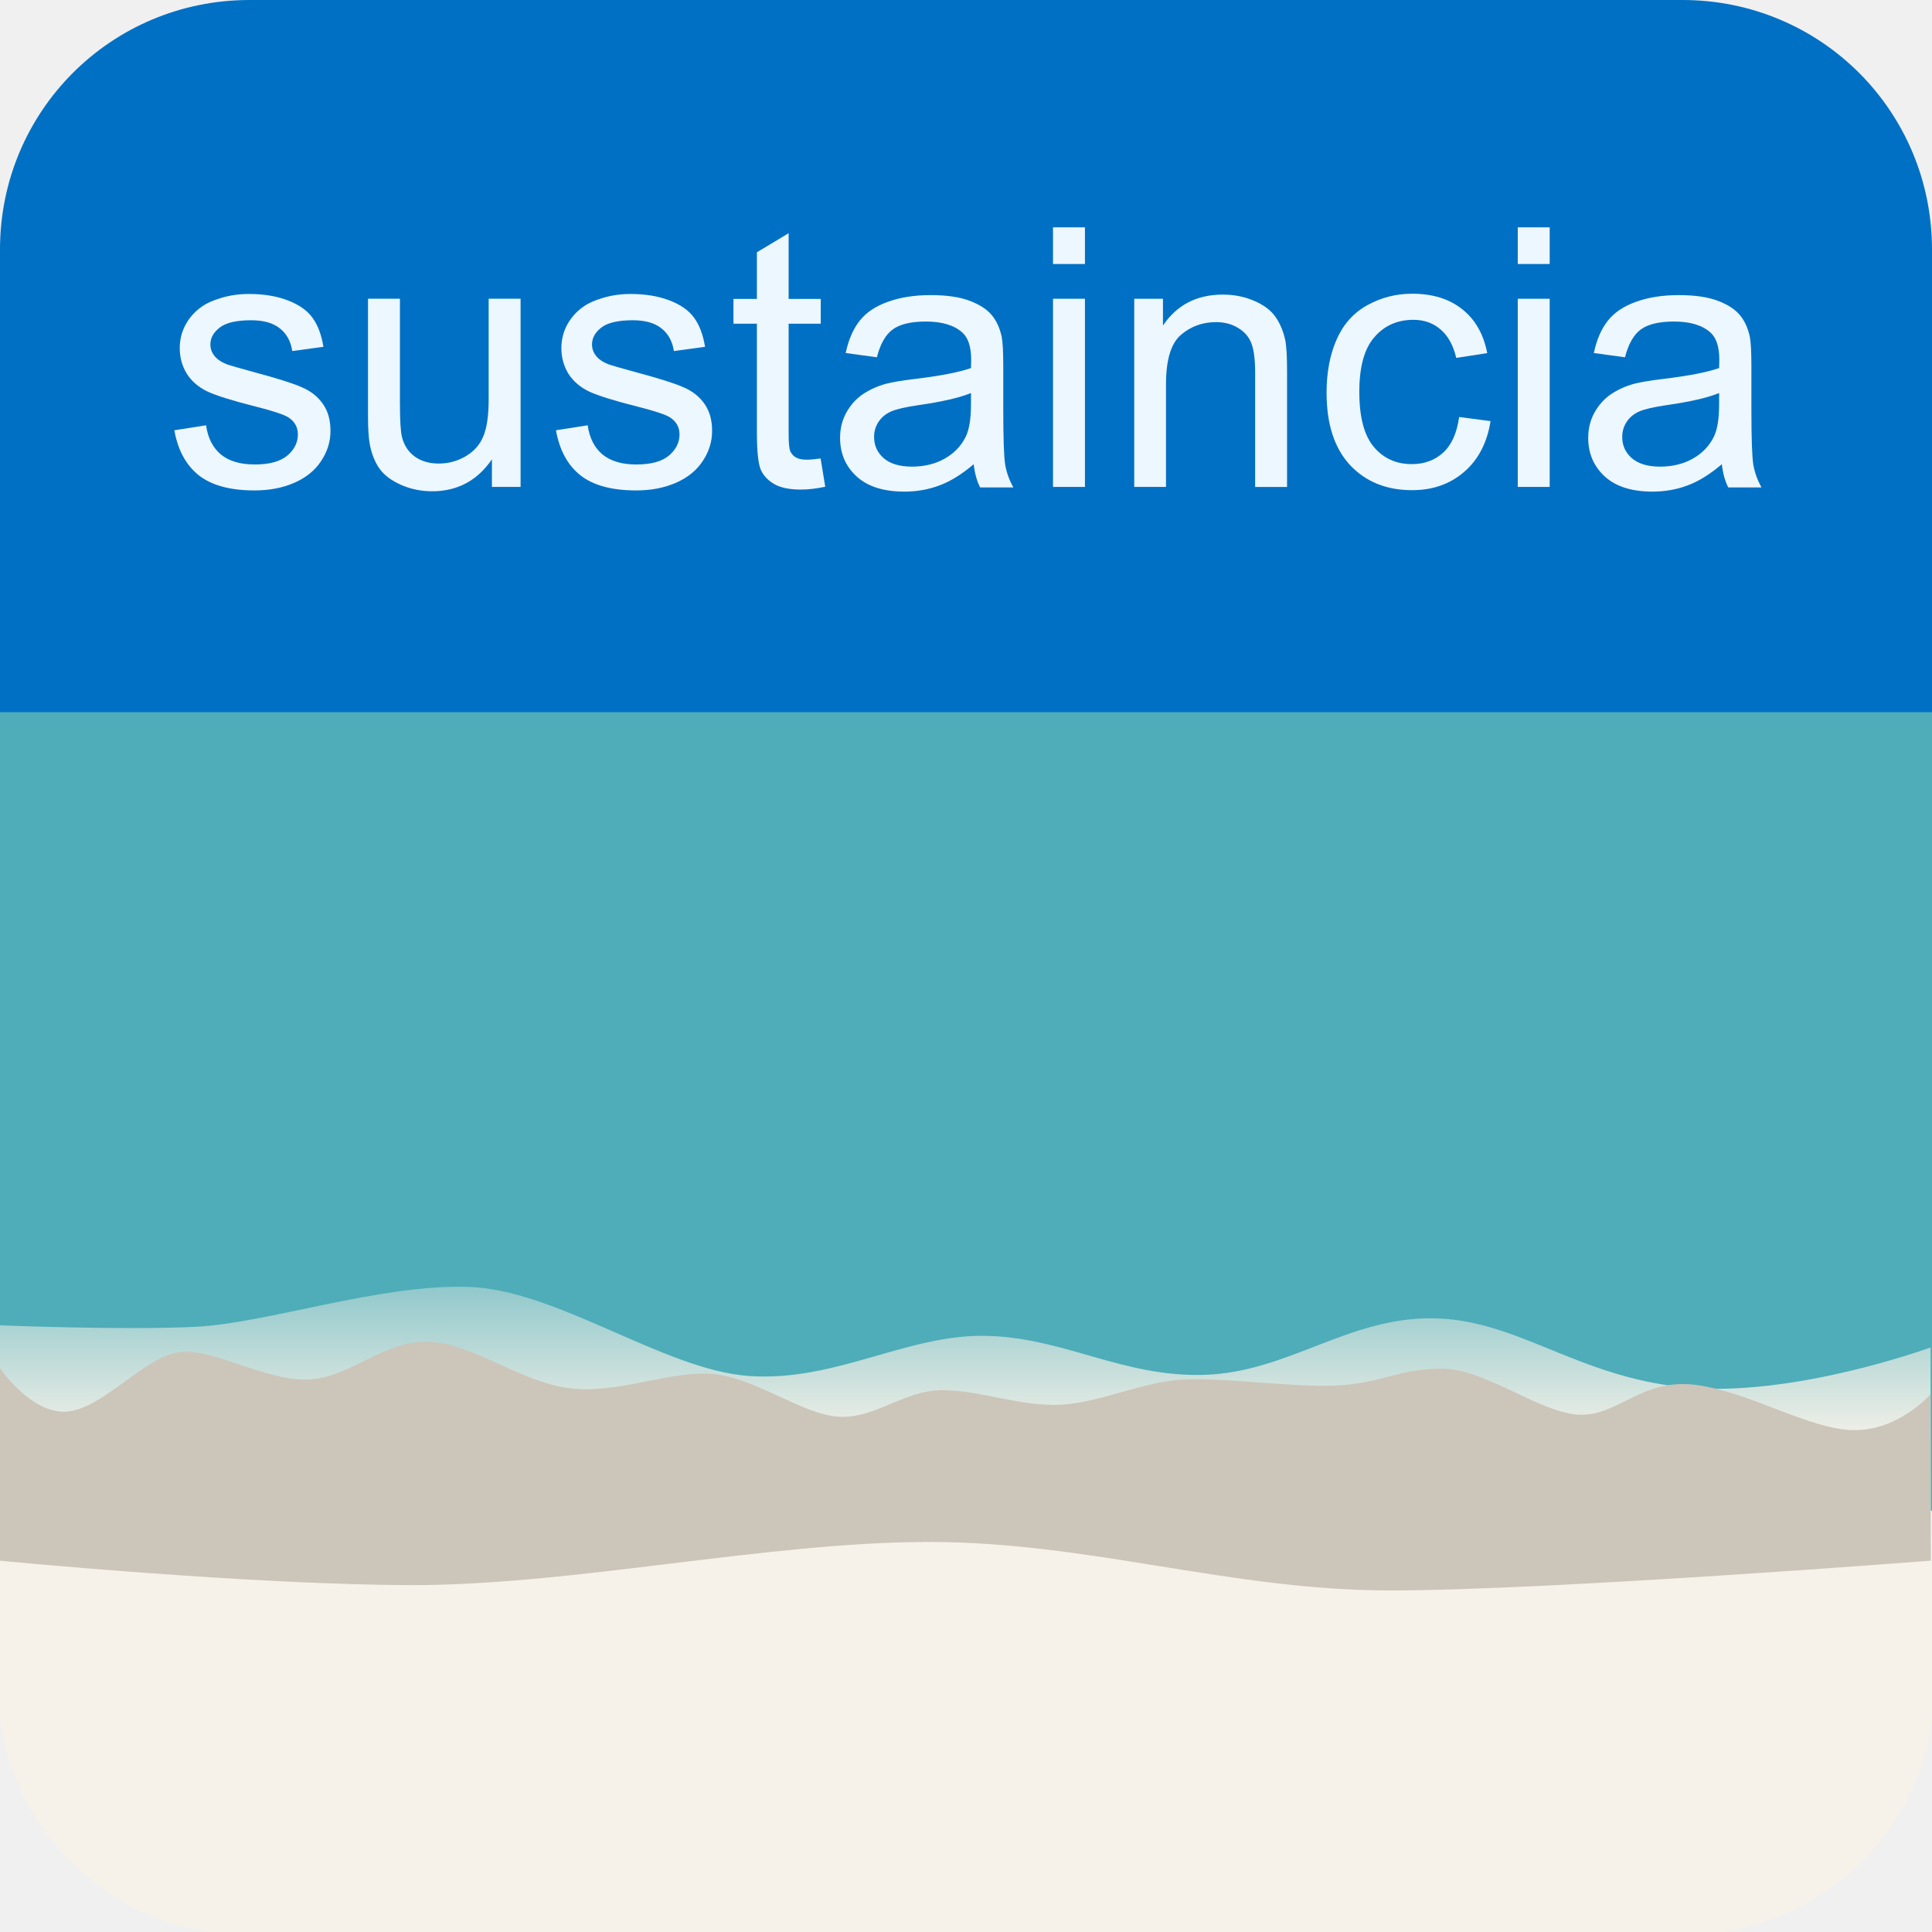
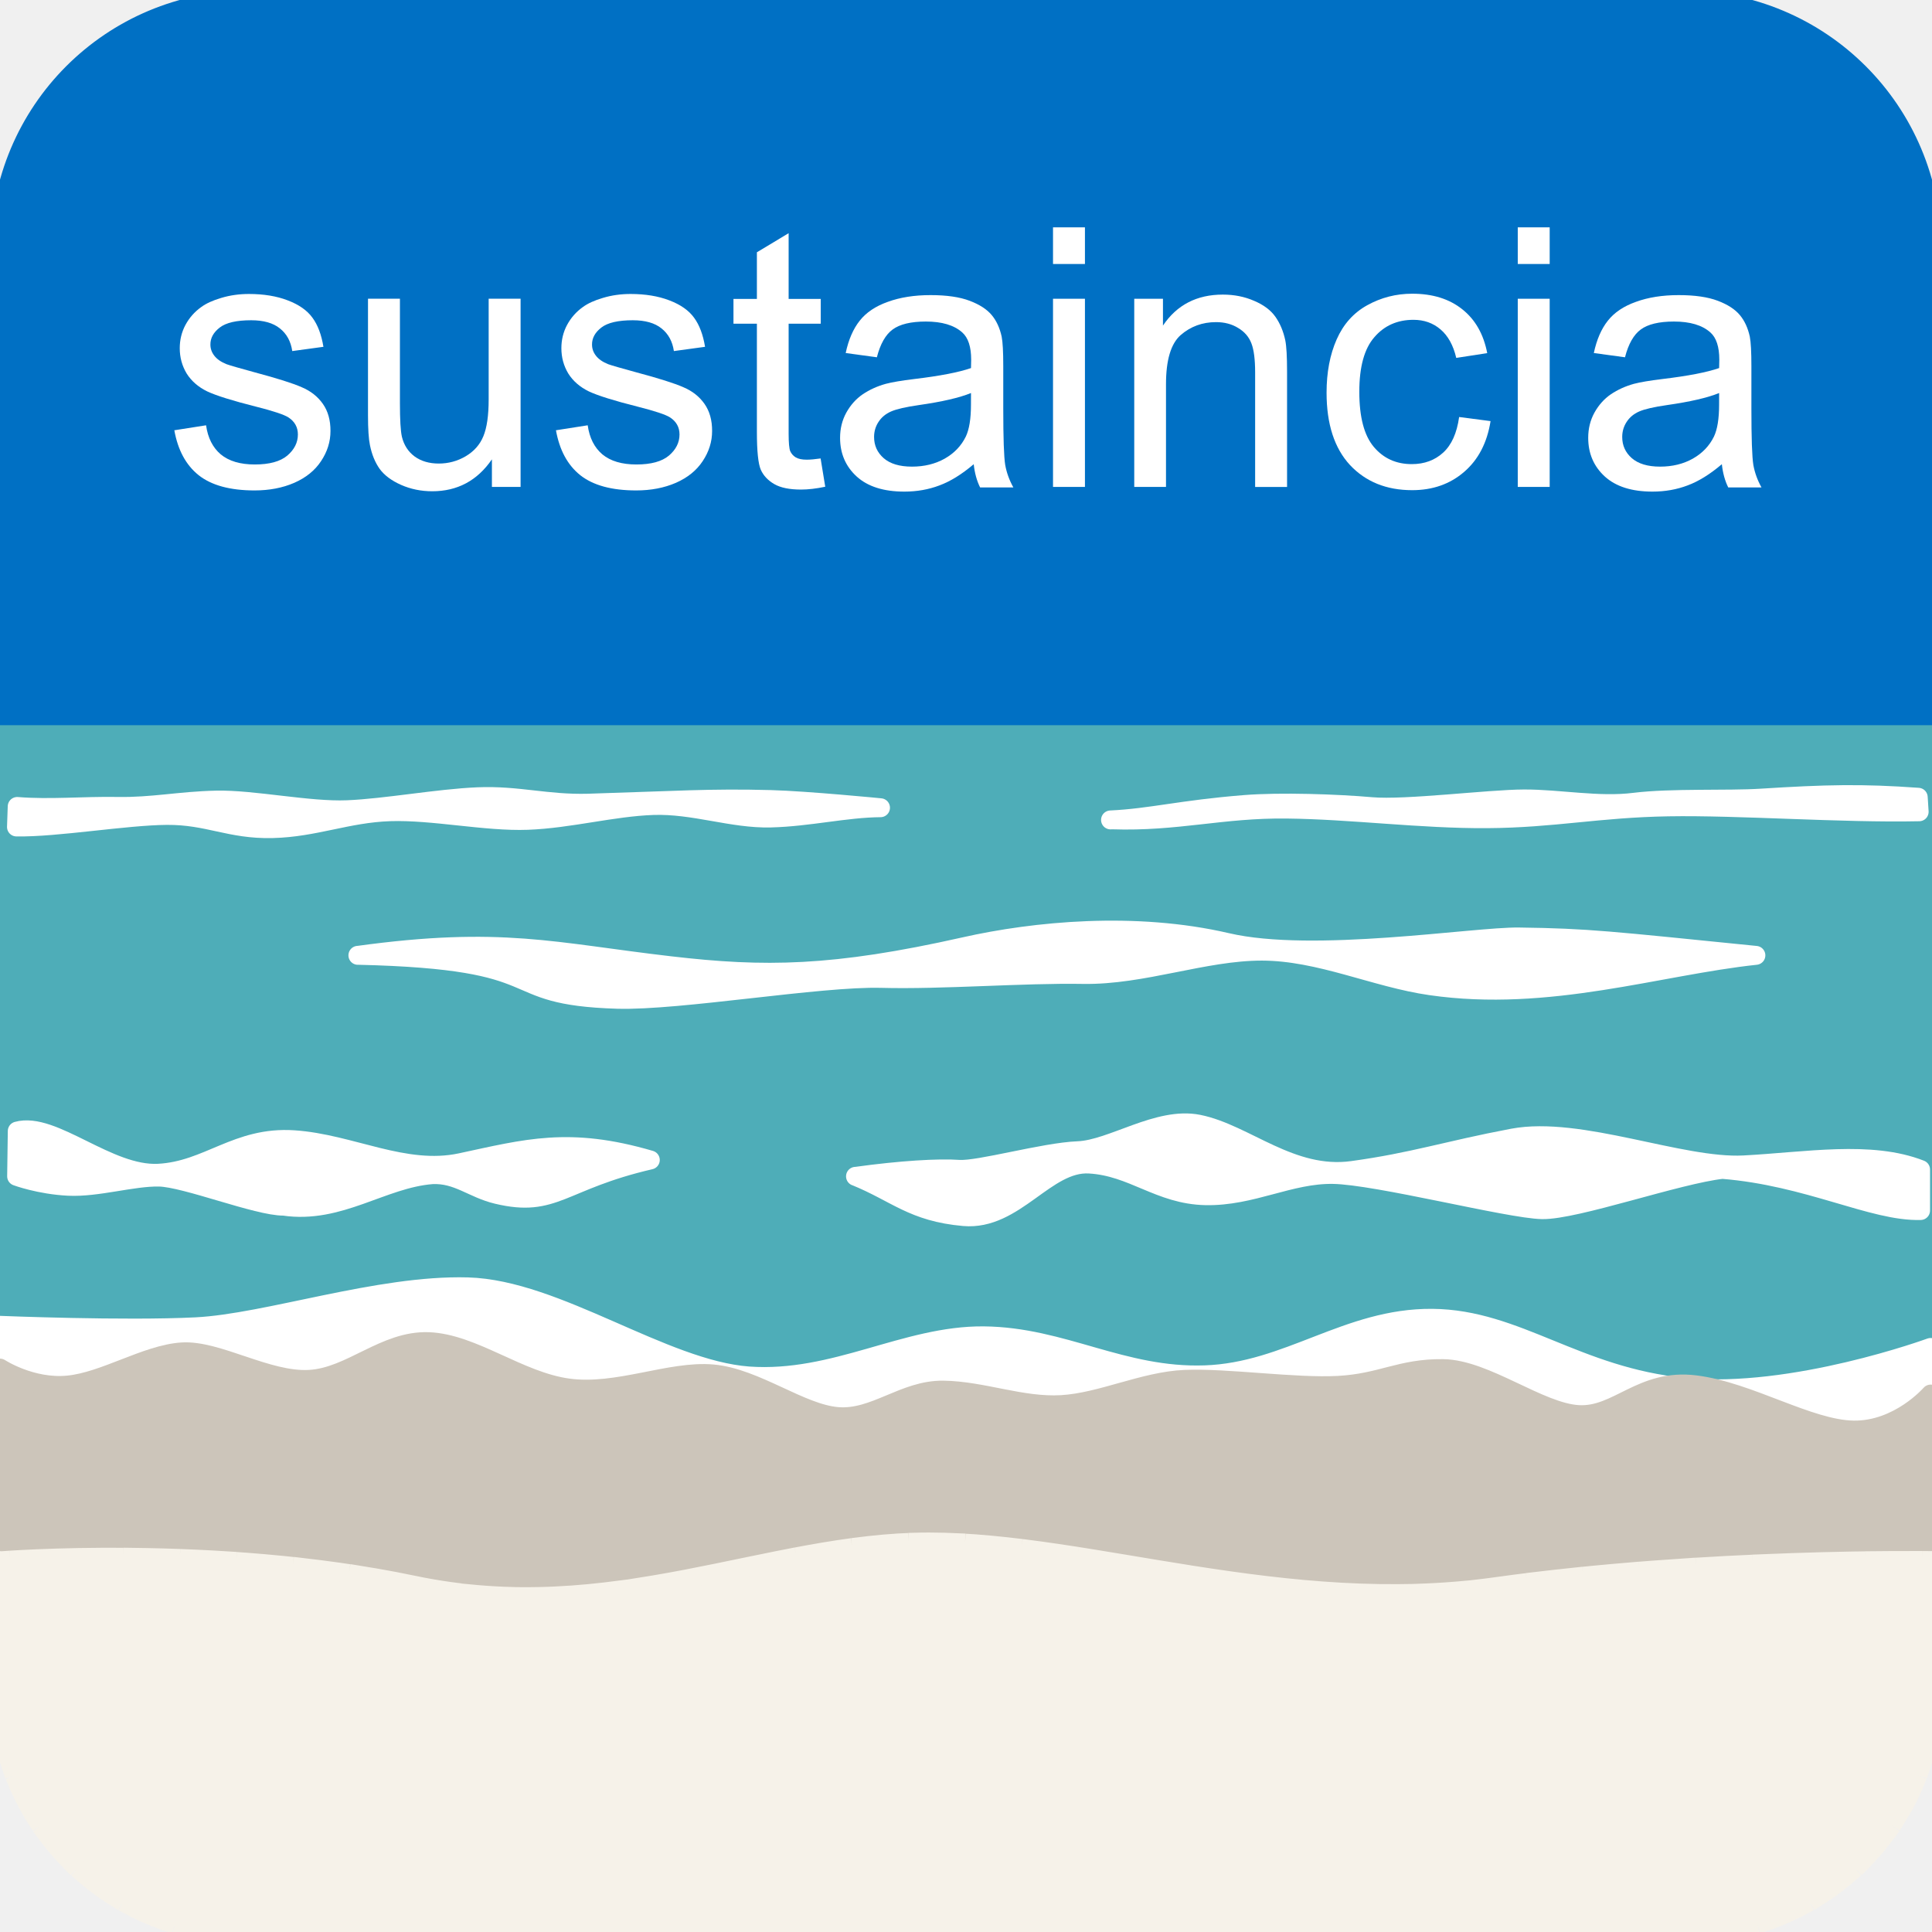
<svg xmlns="http://www.w3.org/2000/svg" width="1024" height="1024" version="1.1" viewBox="0 0 271 271">
-   <defs>
-     <linearGradient id="linearGradient2213" x1="131" x2="129" y1="188" y2="224" gradientTransform="matrix(1 0 0 1.2 0 -50.6)" gradientUnits="userSpaceOnUse">
-       <stop stop-color="#fff" stop-opacity="0" offset="0" />
-       <stop stop-color="#fff" offset="1" />
-     </linearGradient>
-     <linearGradient id="linearGradient5060" x1="136" x2="136" y1="232" y2="185" gradientTransform="matrix(1 0 0 .776 -4e-4 48.5)" gradientUnits="userSpaceOnUse">
-       <stop stop-color="#f6f2e9" offset="0" />
-       <stop stop-color="#f6f2e9" stop-opacity="0" offset="1" />
-     </linearGradient>
-   </defs>
+   <g stroke-linecap="round" stroke-linejoin="round">
+     <rect transform="scale(1,-1)" x=".077" y="-203" width="271" height="106" fill="#fff" stroke="#346990" stroke-width="2.68" style="paint-order:normal" />
+     <rect transform="scale(1,-1)" x=".047" y="-203" width="271" height="102" fill="#4eadb8" stroke="#4eadb8" stroke-width="2.62" style="paint-order:normal" />
+   </g>
+   <g fill="#fff" stroke="#fff" stroke-linejoin="round" stroke-width="2.65">
+     <g>
+       <path d="m2.31 116c5.57 0.105 15.3-1.58 21.1-1.62 5.82-0.037 8.81 1.99 14.8 1.85 5.96-0.139 10.5-2.17 16.5-2.37 5.99-0.2 13.4 1.43 19.3 1.21 5.9-0.22 11.9-1.88 17.6-2.08 5.7-0.199 11.1 1.89 16.5 1.75 5.39-0.137 10.5-1.4 15.4-1.44 0 0-10.3-1.01-15.4-1.15-8.52-0.23-13.4 0.138-25.6 0.511-5.85 0.159-9.82-1.14-15.5-0.903-5.64 0.238-12.9 1.6-18.3 1.82-5.41 0.224-13.2-1.47-18.4-1.35-5.16 0.117-8.93 0.966-13.8 0.885-4.91-0.082-9.45 0.38-14.1 8e-3z" />
+       <path d="m156 115c9.12 0.311 15.4-1.62 24.5-1.51 9.1 0.1 18.8 1.41 28.1 1.35 9.38-0.06 15.5-1.49 25.4-1.66 9.97-0.17 24.3 0.919 35.2 0.69l-0.129-2.04c-7.92-0.572-12.9-0.455-22.1 0.126-4.56 0.29-12.6-0.065-17.7 0.57-5.04 0.635-10.5-0.475-15.5-0.46-4.94 0.015-16.6 1.5-21.4 1.08-4.78-0.422-12.8-0.7-17.8-0.296-8.97 0.716-13.1 1.89-18.8 2.16z" />
+       <path d="m50.2 134c28.3 0.645 19.1 5.65 36.4 6.17 8.66 0.256 28.4-3.16 37-2.93 8.57 0.229 19.9-0.698 28.3-0.552 8.4 0.146 17-3.28 25.1-3.27 8.14 9e-3 15.9 3.75 23.7 4.86 16.5 2.38 31.9-2.81 45.6-4.27-20.6-2.07-23.5-2.45-33.2-2.58-6.28-0.102-28.9 3.59-41 0.762-12.9-3-27-1.62-36.8 0.587-18.4 4.14-28.1 4.22-41.3 2.68-16.4-1.9-23.7-4.22-43.8-1.45z" />
+       <path d="m2.33 165s3.22 1.2 7.28 1.4c4.06 0.197 8.99-1.36 12.7-1.29 3.72 0.066 13.8 4.11 17.5 4.08 7.8 1.16 13.8-3.87 20.8-4.42 3.59-0.165 5.67 1.96 9.11 2.78 8.1 1.94 8.97-1.94 21.5-4.84-11.4-3.34-17.4-1.6-26.6 0.369-7.91 1.68-15.4-2.68-23.4-3.21s-12 4.33-19 4.7c-7.05 0.365-14.8-7.32-19.8-5.92z" />
+     </g>
+     <path d="m120 165c5.72 2.33 8.04 5.02 15.2 5.65 7.16 0.631 11.5-7.72 17.6-7.37 6.13 0.351 9.81 4.3 16.3 4.44s11.8-3.08 17.9-2.98c6.14 0.095 24.6 4.84 29.3 4.94 4.71 0.096 19.1-4.98 25.3-5.65 12.1 0.967 21.1 5.97 27.8 5.77l2e-5 -5.75c-6.99-2.75-16-1.11-24.8-0.65-8.82 0.461-23-5.54-32.4-3.77-9.36 1.77-13.9 3.37-22.5 4.55s-15-5.18-21.6-6.5c-5.65-1.13-12.1 3.54-16.9 3.73-4.8 0.188-13.9 2.81-16.7 2.61s-8.12 0.1-14.5 0.989z" stroke-linecap="round" />
+   </g>
+   <g>
+     <path transform="translate(0 -26.1)" d="m0 212s17.5 0.712 27.5 0.205c10-0.507 25.6-5.95 38.1-5.6 12.5 0.347 27.4 11.6 39.4 12.5 12.1 0.859 22-5.74 33-5.63 11.1 0.109 19.4 5.86 31 5.47 11.7-0.392 20-8.03 31.9-7.93 11.9 0.103 20.2 8.21 35.4 9.69s34.5-5.6 34.5-5.6l4e-4 37.5h-271z" fill="#fff" stroke="#fff" stroke-linecap="round" stroke-linejoin="round" stroke-width="2.65" style="paint-order:normal" />
+   </g>
+   <g>
+     <path transform="translate(0 -26.1)" d="m0 218s4.38 2.87 9.51 2.38c5.13-0.485 11-4.32 16-4.65s12 4.19 17.9 3.85c5.84-0.333 10.5-5.51 16.7-5.29 6.23 0.223 12.7 5.57 19.6 6.5 6.91 0.94 14.3-2.52 20.3-1.97 6.03 0.553 12.3 5.57 17.5 5.98 5.2 0.411 9.28-3.78 14.8-3.71 5.53 0.07 11 2.36 16.6 2.03s11.5-3.29 17.3-3.54c5.83-0.252 15.4 1.17 21.5 0.842s8.71-2.42 14.7-2.35c5.97 0.066 13.5 6.14 19 6.45s8.82-5.13 16.4-4.18c7.6 0.951 15.9 6.26 22.2 6.35 6.36 0.087 10.8-5.05 10.8-5.05l0.061 39.5h-271z" fill="#ccc5ba" stroke="#ccc5ba" stroke-linecap="round" stroke-linejoin="round" stroke-width="2.65" style="paint-order:normal" />
+   </g>
+   <g>
+     <path transform="translate(0 -26.1)" d="m1.32e-8 245v22.2c2.09 15.6 14.4 27.9 30 30h211c15.6-2.09 28-14.4 30-30v-22.2s-31.7-0.486-61.2 3.66-56.9-6.27-79.5-6.27c-22.6 0-44.4 11.9-72.3 6.05s-57.9-3.41-57.9-3.41z" fill="#f6f2e9" stroke="#f6f2e9" stroke-dasharray="5.292, 2.646" stroke-linecap="square" stroke-linejoin="round" stroke-width="2.65" style="paint-order:normal" />
+   </g>
  <g transform="translate(0 -26.1)">
-     <g>
-       <rect transform="scale(1,-1)" x=".061" y="-229" width="271" height="128" fill="#c1cbbb" style="paint-order:normal" />
-       <path d="m35 26.1h201c19.4 0 35 15.6 35 35v65.4h-271v-65.4c0-19.4 15.6-35 35-35z" fill="#0070c4" style="paint-order:normal" />
-       <path d="m0.121 169s15.5-3.05 25.5-4.29c10-1.23 22.2-3.56 34.6-2.72 12.5 0.845 27.9 6.49 39.9 8.58 12 2.09 21.3 4.02 32.3 4.29 11 0.265 22.2-1.91 33.9-2.86 11.7-0.954 24.2-3.11 36.1-2.86 11.9 0.251 20.2 0.69 35.4 4.29 15.2 3.6 33.1 8.58 33.1 8.58v68.6h-271z" fill="url(#linearGradient2213)" stroke-opacity="0" style="paint-order:normal" />
-       <path d="m0 238h271v-112h-271z" fill="#4eadb8" style="paint-order:normal" />
-     </g>
-     <g transform="matrix(.265 0 0 .265 -10.5 -38.1)" fill="#edf7ff" style="font-feature-settings:normal;font-variant-caps:normal;font-variant-ligatures:normal;font-variant-numeric:normal" aria-label="sustaincia ">
+     <path d="m35 26.1h201c19.4 0 35 15.6 35 35v65.4h-271v-65.4c0-19.4 15.6-35 35-35z" fill="#0070c4" stroke="#0070c4" stroke-linecap="square" stroke-linejoin="round" stroke-width="2.65" style="paint-order:normal" />
+     <g transform="matrix(.265 0 0 .265 -10.5 -38.1)" fill="#fff" style="font-feature-settings:normal;font-variant-caps:normal;font-variant-ligatures:normal;font-variant-numeric:normal" aria-label="sustaincia ">
      <path d="m132 470 16.7-2.62q1.41 10 7.78 15.4 6.47 5.34 18 5.34 11.6 0 17.2-4.69 5.62-4.78 5.62-11.2 0-5.72-4.97-9-3.47-2.25-17.2-5.72-18.6-4.69-25.8-8.06-7.12-3.47-10.9-9.47-3.66-6.09-3.66-13.4 0-6.66 3-12.3 3.09-5.72 8.34-9.47 3.94-2.91 10.7-4.88 6.84-2.06 14.6-2.06 11.7 0 20.5 3.38 8.91 3.38 13.1 9.19 4.22 5.72 5.81 15.4l-16.5 2.25q-1.12-7.69-6.56-12-5.34-4.31-15.2-4.31-11.6 0-16.6 3.84t-4.97 9q0 3.28 2.06 5.91 2.06 2.72 6.47 4.5 2.53 0.938 14.9 4.31 17.9 4.78 24.9 7.88 7.12 3 11.2 8.81t4.03 14.4q0 8.44-4.97 15.9-4.88 7.41-14.2 11.5-9.28 4.03-21 4.03-19.4 0-29.6-8.06-10.1-8.06-12.9-23.9z" style="font-feature-settings:normal;font-variant-caps:normal;font-variant-ligatures:normal;font-variant-numeric:normal" />
      <path d="m300 500v-14.6q-11.6 16.9-31.6 16.9-8.81 0-16.5-3.38-7.59-3.38-11.3-8.44-3.66-5.16-5.16-12.6-1.03-4.97-1.03-15.8v-61.7h16.9v55.2q0 13.2 1.03 17.8 1.59 6.66 6.75 10.5 5.16 3.75 12.8 3.75t14.2-3.84q6.66-3.94 9.38-10.6 2.81-6.75 2.81-19.5v-53.3h16.9v99.6z" style="font-feature-settings:normal;font-variant-caps:normal;font-variant-ligatures:normal;font-variant-numeric:normal" />
      <path d="m334 470 16.7-2.62q1.41 10 7.78 15.4 6.47 5.34 18 5.34 11.6 0 17.2-4.69 5.62-4.78 5.62-11.2 0-5.72-4.97-9-3.47-2.25-17.2-5.72-18.6-4.69-25.8-8.06-7.12-3.47-10.9-9.47-3.66-6.09-3.66-13.4 0-6.66 3-12.3 3.09-5.72 8.34-9.47 3.94-2.91 10.7-4.88 6.84-2.06 14.6-2.06 11.7 0 20.5 3.38 8.91 3.38 13.1 9.19 4.22 5.72 5.81 15.4l-16.5 2.25q-1.12-7.69-6.56-12-5.34-4.31-15.2-4.31-11.6 0-16.6 3.84t-4.97 9q0 3.28 2.06 5.91 2.06 2.72 6.47 4.5 2.53 0.938 14.9 4.31 17.9 4.78 24.9 7.88 7.12 3 11.2 8.81t4.03 14.4q0 8.44-4.97 15.9-4.88 7.41-14.2 11.5-9.28 4.03-21 4.03-19.4 0-29.6-8.06-10.1-8.06-12.9-23.9z" style="font-feature-settings:normal;font-variant-caps:normal;font-variant-ligatures:normal;font-variant-numeric:normal" />
      <path d="m474 485 2.44 14.9q-7.12 1.5-12.8 1.5-9.19 0-14.2-2.91t-7.12-7.59q-2.06-4.78-2.06-20v-57.3h-12.4v-13.1h12.4v-24.7l16.8-10.1v34.8h17v13.1h-17v58.2q0 7.22 0.844 9.28 0.938 2.06 2.91 3.28 2.06 1.22 5.81 1.22 2.81 0 7.41-0.656z" style="font-feature-settings:normal;font-variant-caps:normal;font-variant-ligatures:normal;font-variant-numeric:normal" />
      <path d="m555 488q-9.38 7.97-18.1 11.2-8.62 3.28-18.6 3.28-16.4 0-25.2-7.97-8.81-8.06-8.81-20.5 0-7.31 3.28-13.3 3.38-6.09 8.72-9.75 5.44-3.66 12.2-5.53 4.97-1.31 15-2.53 20.4-2.44 30.1-5.81 0.094-3.47 0.094-4.41 0-10.3-4.78-14.5-6.47-5.72-19.2-5.72-11.9 0-17.6 4.22-5.62 4.12-8.34 14.7l-16.5-2.25q2.25-10.6 7.41-17.1 5.16-6.56 14.9-10 9.75-3.56 22.6-3.56 12.8 0 20.7 3t11.7 7.59q3.75 4.5 5.25 11.4 0.844 4.31 0.844 15.6v22.5q0 23.5 1.03 29.8 1.12 6.19 4.31 11.9h-17.6q-2.62-5.25-3.38-12.3zm-1.41-37.7q-9.19 3.75-27.6 6.38-10.4 1.5-14.7 3.38t-6.66 5.53q-2.34 3.56-2.34 7.97 0 6.75 5.06 11.2 5.16 4.5 15 4.5 9.75 0 17.3-4.22 7.59-4.31 11.2-11.7 2.72-5.72 2.72-16.9z" style="font-feature-settings:normal;font-variant-caps:normal;font-variant-ligatures:normal;font-variant-numeric:normal" />
      <path d="m597 382v-19.4h16.9v19.4zm0 118v-99.6h16.9v99.6z" style="font-feature-settings:normal;font-variant-caps:normal;font-variant-ligatures:normal;font-variant-numeric:normal" />
      <path d="m640 500v-99.6h15.2v14.2q11-16.4 31.7-16.4 9 0 16.5 3.28 7.59 3.19 11.3 8.44t5.25 12.5q0.938 4.69 0.938 16.4v61.2h-16.9v-60.6q0-10.3-1.97-15.4-1.97-5.16-7.03-8.16-4.97-3.09-11.7-3.09-10.8 0-18.7 6.84-7.78 6.84-7.78 26v54.4z" style="font-feature-settings:normal;font-variant-caps:normal;font-variant-ligatures:normal;font-variant-numeric:normal" />
      <path d="m812 463 16.6 2.16q-2.72 17.2-14 26.9-11.2 9.66-27.5 9.66-20.4 0-32.9-13.3-12.4-13.4-12.4-38.3 0-16.1 5.34-28.2t16.2-18.1q11-6.09 23.8-6.09 16.2 0 26.5 8.25 10.3 8.16 13.2 23.2l-16.4 2.53q-2.34-10-8.34-15.1-5.91-5.06-14.3-5.06-12.8 0-20.7 9.19-7.97 9.09-7.97 28.9 0 20.1 7.69 29.2t20.1 9.09q9.94 0 16.6-6.09t8.44-18.8z" style="font-feature-settings:normal;font-variant-caps:normal;font-variant-ligatures:normal;font-variant-numeric:normal" />
      <path d="m843 382v-19.4h16.9v19.4zm0 118v-99.6h16.9v99.6z" style="font-feature-settings:normal;font-variant-caps:normal;font-variant-ligatures:normal;font-variant-numeric:normal" />
      <path d="m951 488q-9.38 7.97-18.1 11.2-8.62 3.28-18.6 3.28-16.4 0-25.2-7.97-8.81-8.06-8.81-20.5 0-7.31 3.28-13.3 3.38-6.09 8.72-9.75 5.44-3.66 12.2-5.53 4.97-1.31 15-2.53 20.4-2.44 30.1-5.81 0.094-3.47 0.094-4.41 0-10.3-4.78-14.5-6.47-5.72-19.2-5.72-11.9 0-17.6 4.22-5.62 4.12-8.34 14.7l-16.5-2.25q2.25-10.6 7.41-17.1 5.16-6.56 14.9-10 9.75-3.56 22.6-3.56 12.8 0 20.7 3t11.7 7.59q3.75 4.5 5.25 11.4 0.844 4.31 0.844 15.6v22.5q0 23.5 1.03 29.8 1.12 6.19 4.31 11.9h-17.6q-2.62-5.25-3.38-12.3zm-1.41-37.7q-9.19 3.75-27.6 6.38-10.4 1.5-14.7 3.38t-6.66 5.53q-2.34 3.56-2.34 7.97 0 6.75 5.06 11.2 5.16 4.5 15 4.5 9.75 0 17.3-4.22 7.59-4.31 11.2-11.7 2.72-5.72 2.72-16.9z" style="font-feature-settings:normal;font-variant-caps:normal;font-variant-ligatures:normal;font-variant-numeric:normal" />
    </g>
-     <g>
-       <path d="m0 212s17.5 0.712 27.5 0.205c10-0.507 25.6-5.95 38.1-5.6 12.5 0.347 27.4 11.6 39.4 12.5 12.1 0.859 22-5.74 33-5.63 11.1 0.109 19.4 5.86 31 5.47 11.7-0.392 20-8.03 31.9-7.93 11.9 0.103 20.2 8.21 35.4 9.69s34.5-5.6 34.5-5.6l4e-4 37.5h-271z" fill="url(#linearGradient5060)" style="paint-order:normal" />
-       <path d="m0 218s4.38 6.57 9.51 6.09c5.13-0.485 11-8.03 16-8.35s12 4.19 17.9 3.85c5.84-0.333 10.5-5.51 16.7-5.29 6.23 0.223 12.7 5.57 19.6 6.5 6.91 0.94 14.3-2.52 20.3-1.97 6.03 0.553 12.3 5.57 17.5 5.98 5.2 0.411 9.28-3.78 14.8-3.71 5.53 0.07 11 2.36 16.6 2.03s11.5-3.29 17.3-3.54c5.83-0.252 15.4 1.17 21.5 0.842s8.71-2.42 14.7-2.35c5.97 0.066 13.5 6.14 19 6.45s8.82-5.13 16.4-4.18c7.6 0.951 15.9 6.26 22.2 6.35 6.36 0.087 10.8-5.05 10.8-5.05l0.061 39.5h-271z" fill="#ccc5ba" style="paint-order:normal" />
-       <path d="m0 245v22.2c2.09 15.6 14.4 27.9 30 30h211c15.6-2.09 28-14.4 30-30l-1e-5 -22.2s-53.5 4.19-76 4.19-42.1-6.8-64.7-6.8c-22.6 0-49.7 6.05-72.3 6.05s-57.9-3.41-57.9-3.41z" fill="#f6f2e9" style="paint-order:normal" />
-     </g>
  </g>
</svg>
